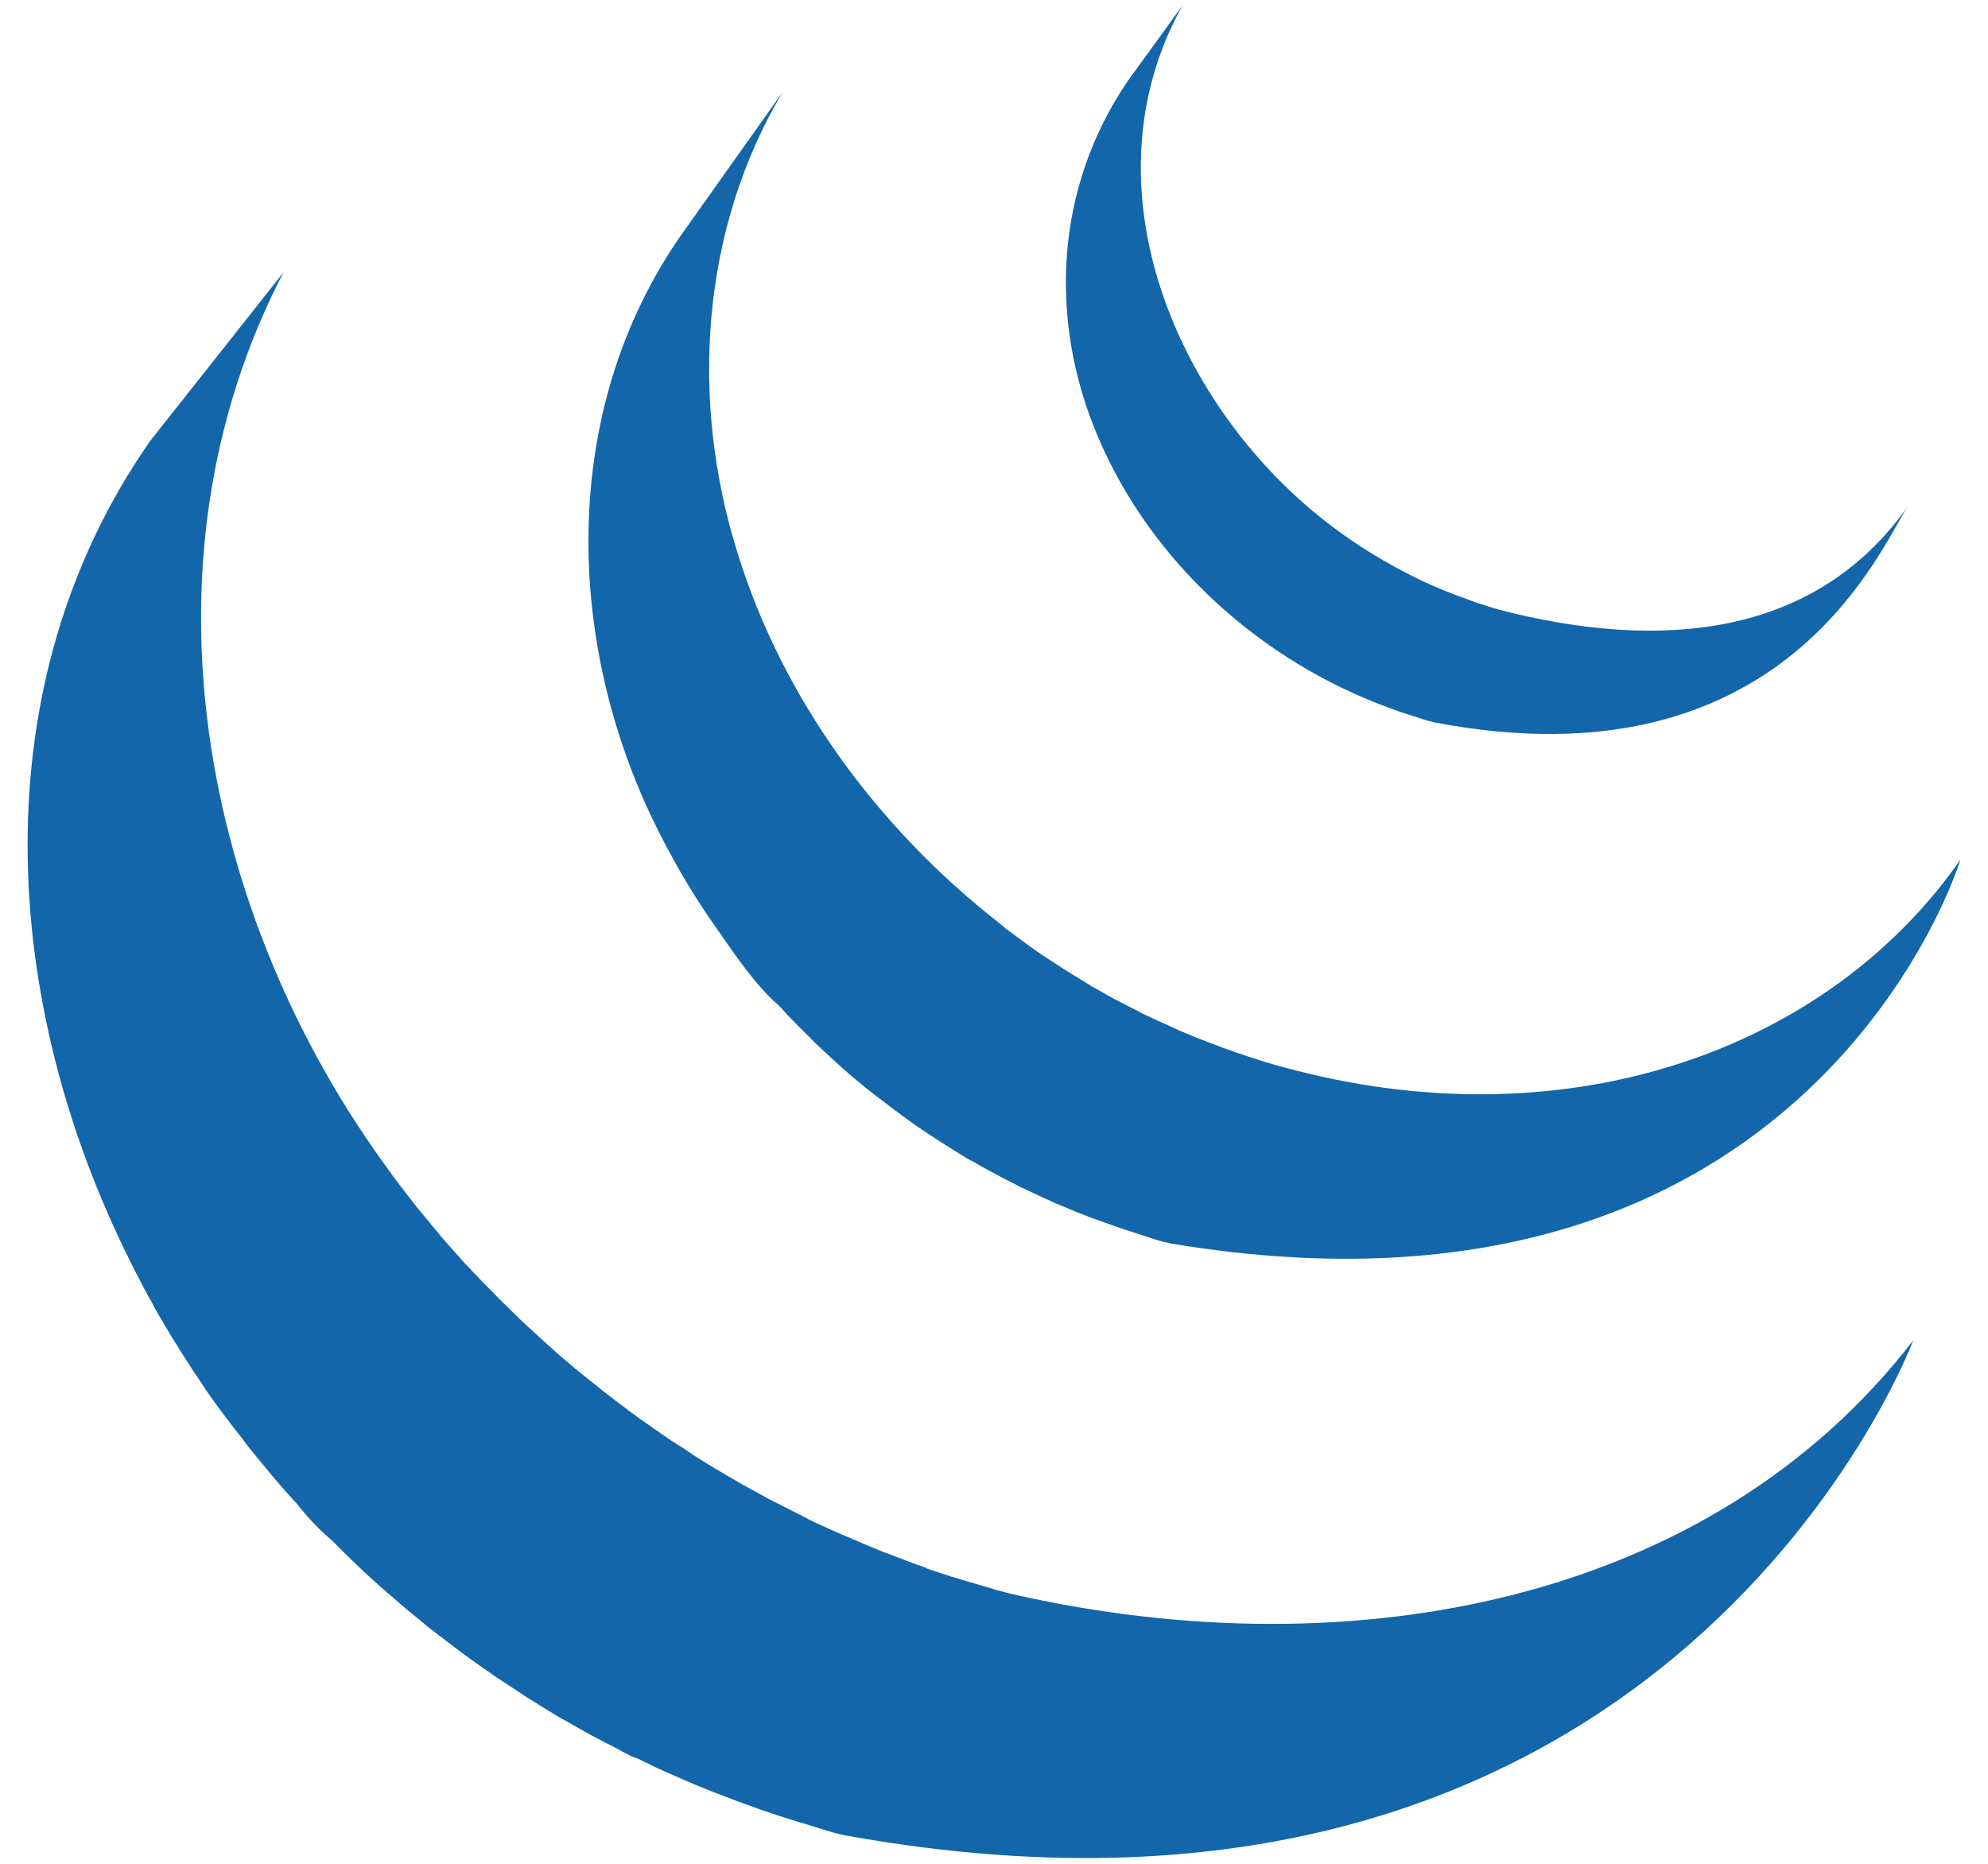
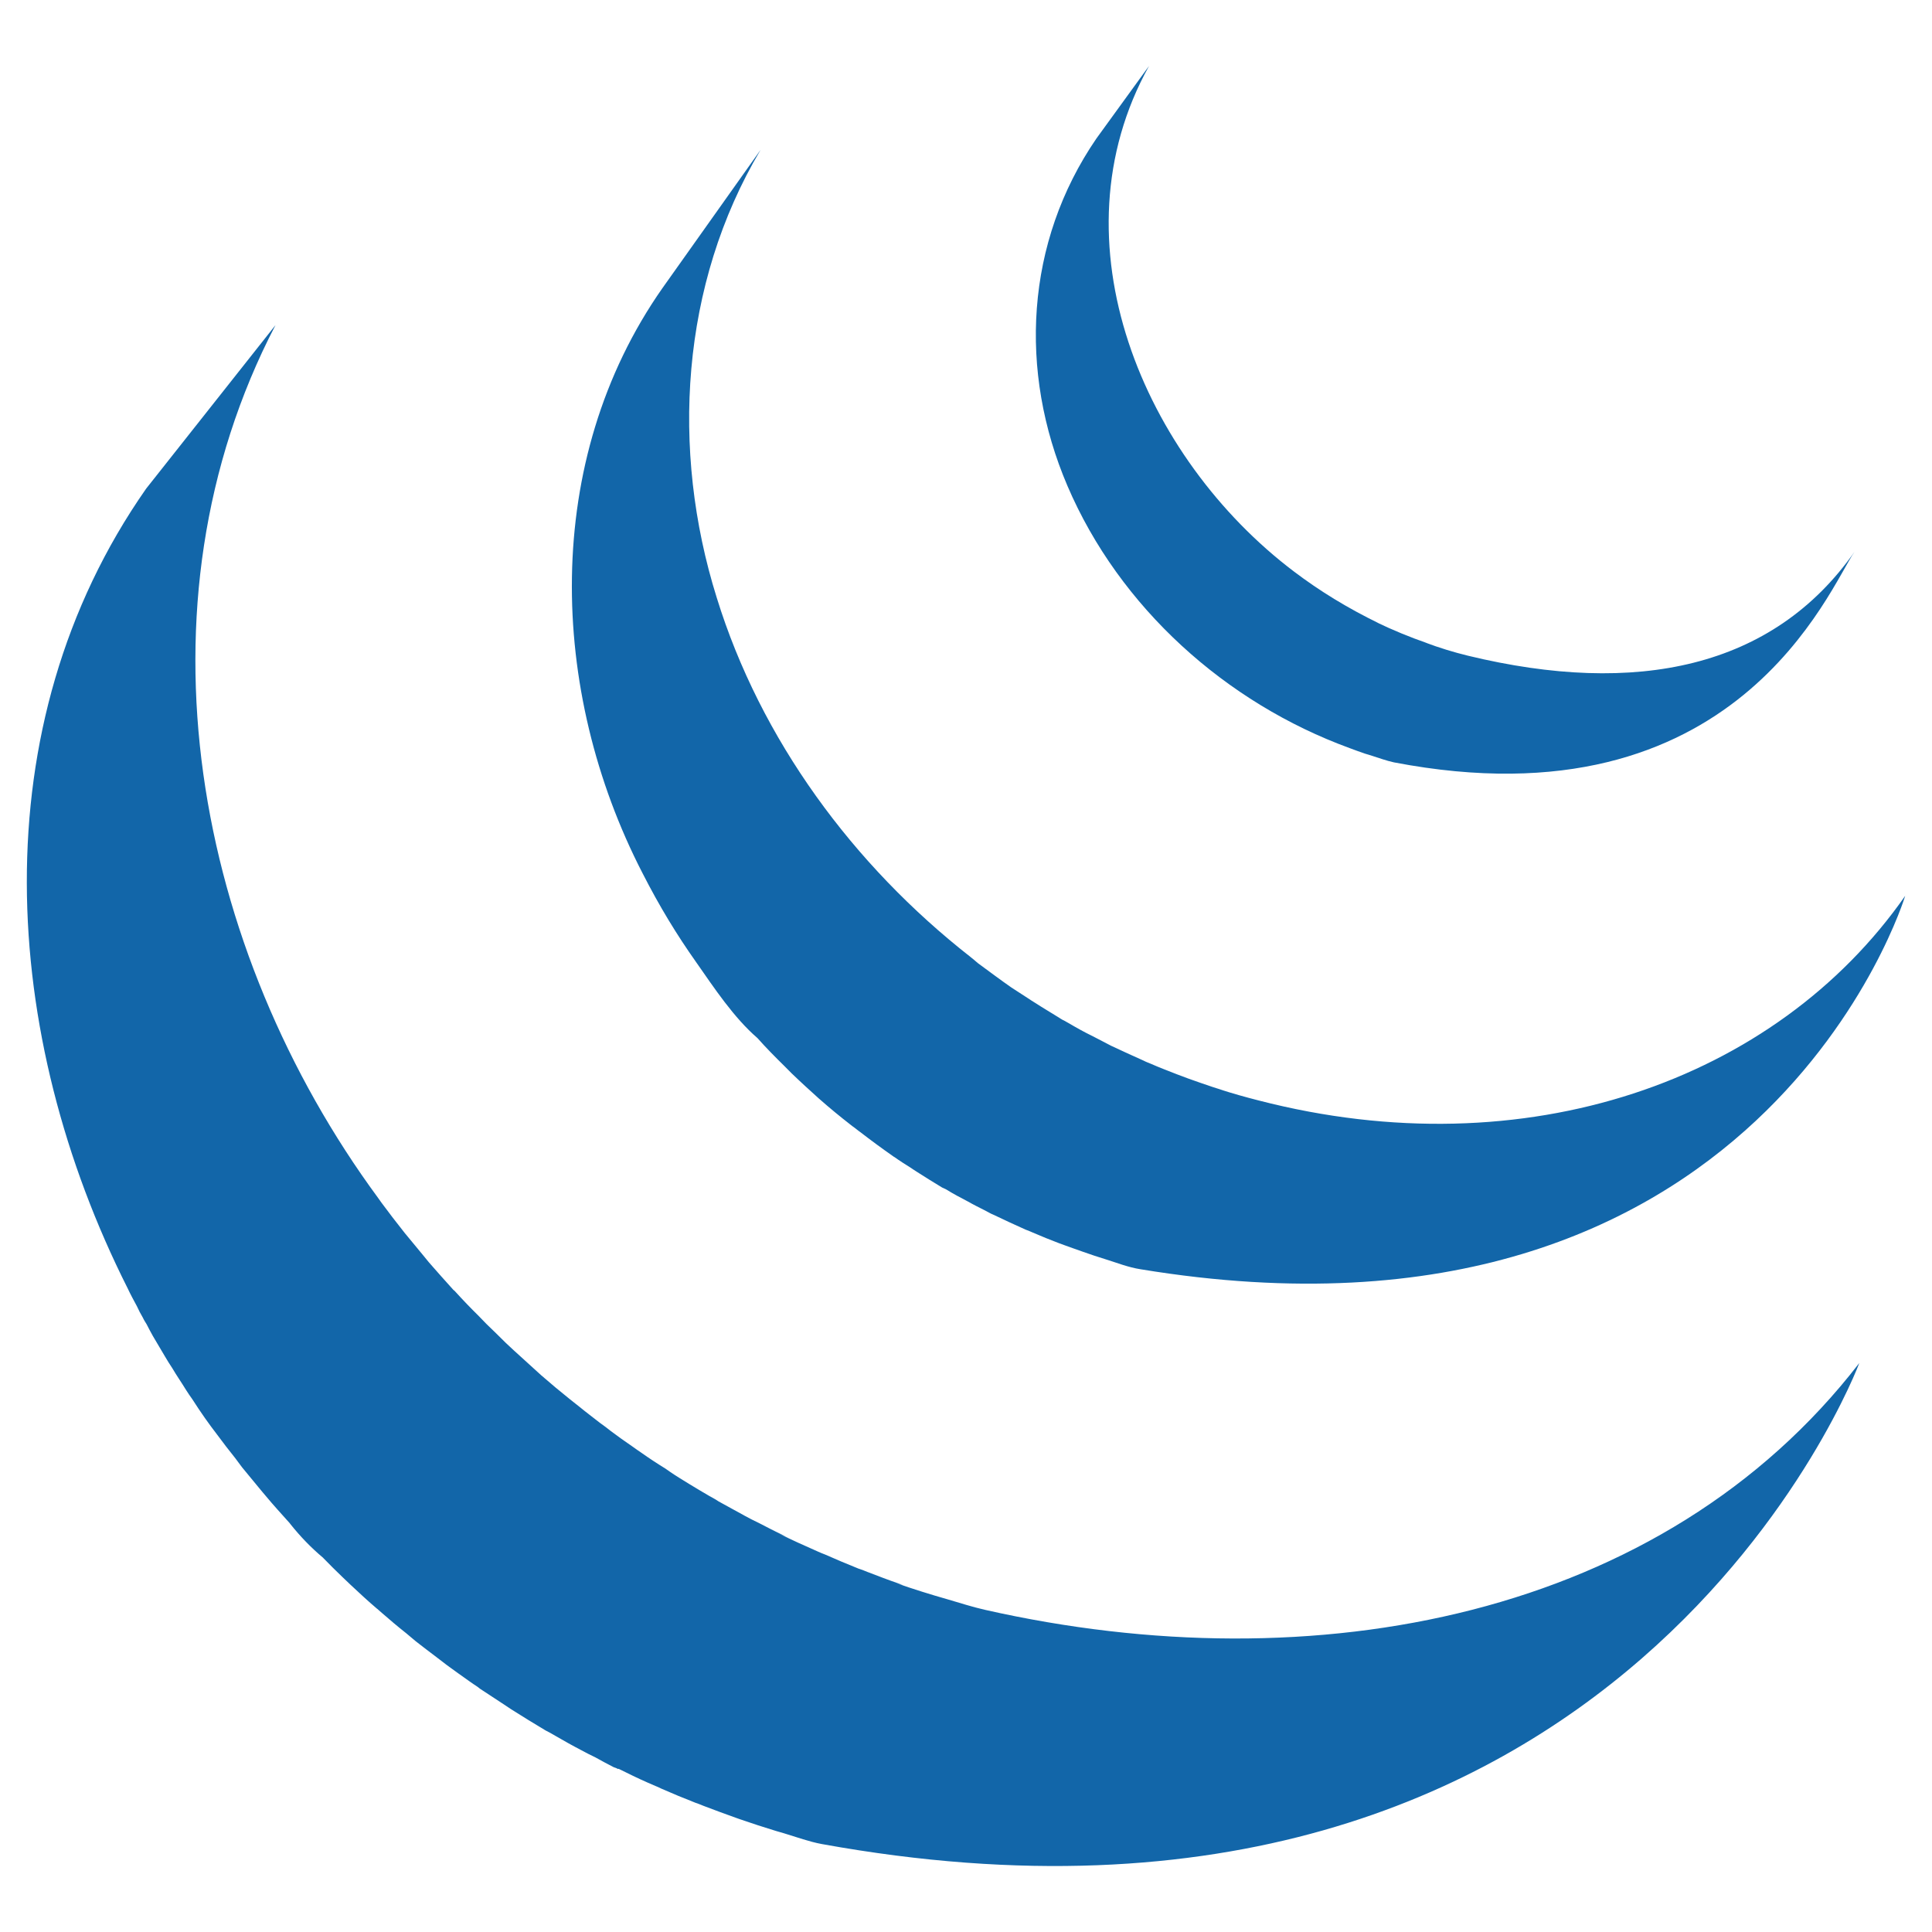
- <svg xmlns="http://www.w3.org/2000/svg" width="32" height="30" viewBox="0 0 32 30" fill="none">
+ <svg xmlns="http://www.w3.org/2000/svg" width="80" height="80" viewBox="0 0 32 30" fill="none">
  <path d="M2.267 20.634C2.297 20.701 2.33 20.763 2.367 20.826C2.383 20.862 2.407 20.899 2.428 20.933C2.461 21.001 2.498 21.065 2.533 21.13L2.736 21.473C2.774 21.536 2.81 21.598 2.853 21.66C2.924 21.782 3.008 21.901 3.082 22.023C3.116 22.074 3.147 22.125 3.185 22.175C3.327 22.397 3.457 22.581 3.595 22.76C3.694 22.893 3.793 23.024 3.899 23.155C3.934 23.204 3.973 23.254 4.009 23.303L4.295 23.65C4.33 23.69 4.365 23.737 4.403 23.779C4.53 23.932 4.665 24.079 4.8 24.23C4.8 24.232 4.804 24.235 4.806 24.239C4.973 24.449 5.154 24.636 5.351 24.801L5.356 24.807C5.46 24.913 5.563 25.018 5.673 25.122L5.804 25.247C5.948 25.382 6.092 25.516 6.244 25.645C6.246 25.645 6.248 25.648 6.25 25.649L6.324 25.714C6.456 25.829 6.59 25.943 6.726 26.05L6.888 26.186C6.998 26.274 7.112 26.357 7.225 26.444L7.401 26.579C7.522 26.669 7.65 26.758 7.773 26.846C7.819 26.878 7.864 26.91 7.911 26.94L7.949 26.97L8.313 27.209L8.468 27.312C8.659 27.434 8.848 27.548 9.037 27.662C9.092 27.69 9.146 27.719 9.197 27.75C9.337 27.831 9.482 27.913 9.623 27.986C9.701 28.03 9.781 28.068 9.862 28.108C9.959 28.163 10.06 28.216 10.164 28.27C10.192 28.279 10.216 28.288 10.239 28.301L10.244 28.296C10.287 28.316 10.327 28.336 10.369 28.357C10.524 28.435 10.686 28.509 10.855 28.581C10.886 28.594 10.92 28.607 10.953 28.625C11.14 28.707 11.327 28.785 11.52 28.86C11.564 28.873 11.611 28.895 11.656 28.912C11.831 28.978 12.011 29.046 12.19 29.109L12.255 29.132C12.453 29.2 12.649 29.265 12.851 29.326C12.898 29.338 12.946 29.355 12.995 29.368C13.201 29.43 13.401 29.504 13.61 29.543C26.927 31.958 30.796 21.576 30.796 21.576C27.545 25.789 21.775 26.9 16.311 25.663C16.109 25.617 15.906 25.552 15.702 25.492C15.413 25.41 15.126 25.32 14.842 25.221L14.965 25.259L14.885 25.228C14.709 25.168 14.539 25.102 14.367 25.036C14.324 25.018 14.281 25.002 14.238 24.987L14.224 24.983C14.033 24.906 13.848 24.829 13.664 24.747C13.624 24.734 13.59 24.716 13.55 24.7C13.332 24.605 13.116 24.506 12.902 24.402L13.081 24.481C13.034 24.461 12.988 24.438 12.943 24.414C12.821 24.357 12.7 24.292 12.58 24.231C12.489 24.188 12.4 24.142 12.312 24.094L12.338 24.107C12.191 24.029 12.045 23.945 11.897 23.865C11.853 23.834 11.802 23.808 11.752 23.78C11.532 23.652 11.315 23.52 11.101 23.383L11.183 23.433C11.128 23.399 11.074 23.363 11.022 23.325L11.03 23.33C10.89 23.244 10.754 23.155 10.62 23.06C10.576 23.032 10.536 23.001 10.491 22.97C10.351 22.874 10.213 22.776 10.078 22.674L10.109 22.696C10.055 22.652 9.997 22.611 9.938 22.568C9.824 22.478 9.709 22.393 9.595 22.299L9.442 22.178C9.279 22.048 9.119 21.914 8.962 21.777L8.961 21.776L8.511 21.367L8.381 21.246C8.275 21.138 8.166 21.036 8.057 20.929L7.932 20.8C7.797 20.667 7.666 20.531 7.539 20.391L7.531 20.382L7.509 20.364C7.372 20.213 7.237 20.061 7.103 19.907C7.068 19.866 7.036 19.824 7 19.781L6.705 19.424C6.573 19.258 6.443 19.089 6.316 18.917L6.265 18.845C3.234 14.728 2.137 9.046 4.563 4.385L2.421 7.093C-0.334 11.032 0.007 16.155 2.114 20.338C2.162 20.441 2.215 20.537 2.267 20.634Z" fill="#1266A9" />
  <path d="M11.544 14.959L11.53 14.938L11.518 14.922L11.544 14.959Z" fill="black" />
  <path d="M12.994 16.659L13.11 16.776C13.258 16.919 13.41 17.057 13.564 17.196L13.584 17.213C13.739 17.35 13.914 17.494 14.094 17.634L14.121 17.655C14.166 17.685 14.203 17.72 14.246 17.749C14.427 17.889 14.61 18.023 14.801 18.157L14.82 18.168C14.901 18.227 14.986 18.28 15.077 18.337C15.113 18.36 15.155 18.391 15.194 18.414C15.331 18.503 15.466 18.584 15.604 18.669C15.627 18.678 15.646 18.689 15.667 18.698C15.783 18.77 15.91 18.838 16.032 18.901C16.075 18.927 16.116 18.946 16.161 18.971C16.247 19.013 16.333 19.059 16.416 19.103L16.457 19.121C16.633 19.206 16.811 19.287 16.986 19.366C17.03 19.383 17.068 19.397 17.106 19.415C17.25 19.477 17.396 19.537 17.54 19.591C17.605 19.613 17.666 19.639 17.727 19.659C17.859 19.708 17.997 19.753 18.128 19.799L18.31 19.857C18.499 19.916 18.691 19.992 18.892 20.023C29.175 21.716 31.556 13.838 31.556 13.838C29.413 16.907 25.266 18.369 20.847 17.227C20.626 17.171 20.407 17.109 20.191 17.039L20.265 17.06C20.203 17.043 20.148 17.023 20.088 17.005C19.954 16.959 19.815 16.913 19.684 16.865L19.497 16.795C19.352 16.737 19.204 16.683 19.063 16.62C19.019 16.601 18.979 16.588 18.945 16.569C18.764 16.487 18.581 16.406 18.403 16.321L18.136 16.182L17.982 16.104C17.863 16.042 17.753 15.977 17.638 15.911C17.609 15.898 17.581 15.882 17.554 15.865L17.558 15.866C17.421 15.78 17.278 15.697 17.146 15.611C17.102 15.586 17.061 15.556 17.02 15.53L16.75 15.355C16.564 15.226 16.381 15.087 16.196 14.952C16.154 14.914 16.114 14.883 16.074 14.85C14.131 13.329 12.598 11.251 11.871 8.898C11.105 6.452 11.274 3.709 12.597 1.483L10.97 3.775C8.973 6.628 9.085 10.442 10.641 13.46C10.925 14.017 11.213 14.488 11.53 14.936C11.826 15.359 12.152 15.854 12.546 16.194C12.687 16.353 12.837 16.505 12.994 16.659Z" fill="#1266A9" />
  <path d="M3.602 22.767L3.597 22.76L3.588 22.748L3.602 22.767ZM8.992 21.803L9.005 21.812L9.008 21.816L8.992 21.803Z" fill="black" />
  <path d="M18.16 1.294C16.981 3.014 16.868 5.151 17.68 7.047C18.542 9.062 20.304 10.643 22.357 11.392C22.441 11.425 22.523 11.452 22.61 11.483L22.724 11.518C22.843 11.556 22.964 11.6 23.087 11.627C28.766 12.717 30.303 8.726 30.717 8.139C29.365 10.07 27.098 10.534 24.316 9.861C24.074 9.802 23.836 9.729 23.603 9.641L23.645 9.655C23.356 9.555 23.072 9.438 22.795 9.305L22.844 9.327C22.313 9.068 21.857 8.788 21.433 8.467C18.946 6.587 17.409 3.008 19.032 0.092L18.16 1.294Z" fill="#1266A9" />
</svg>
